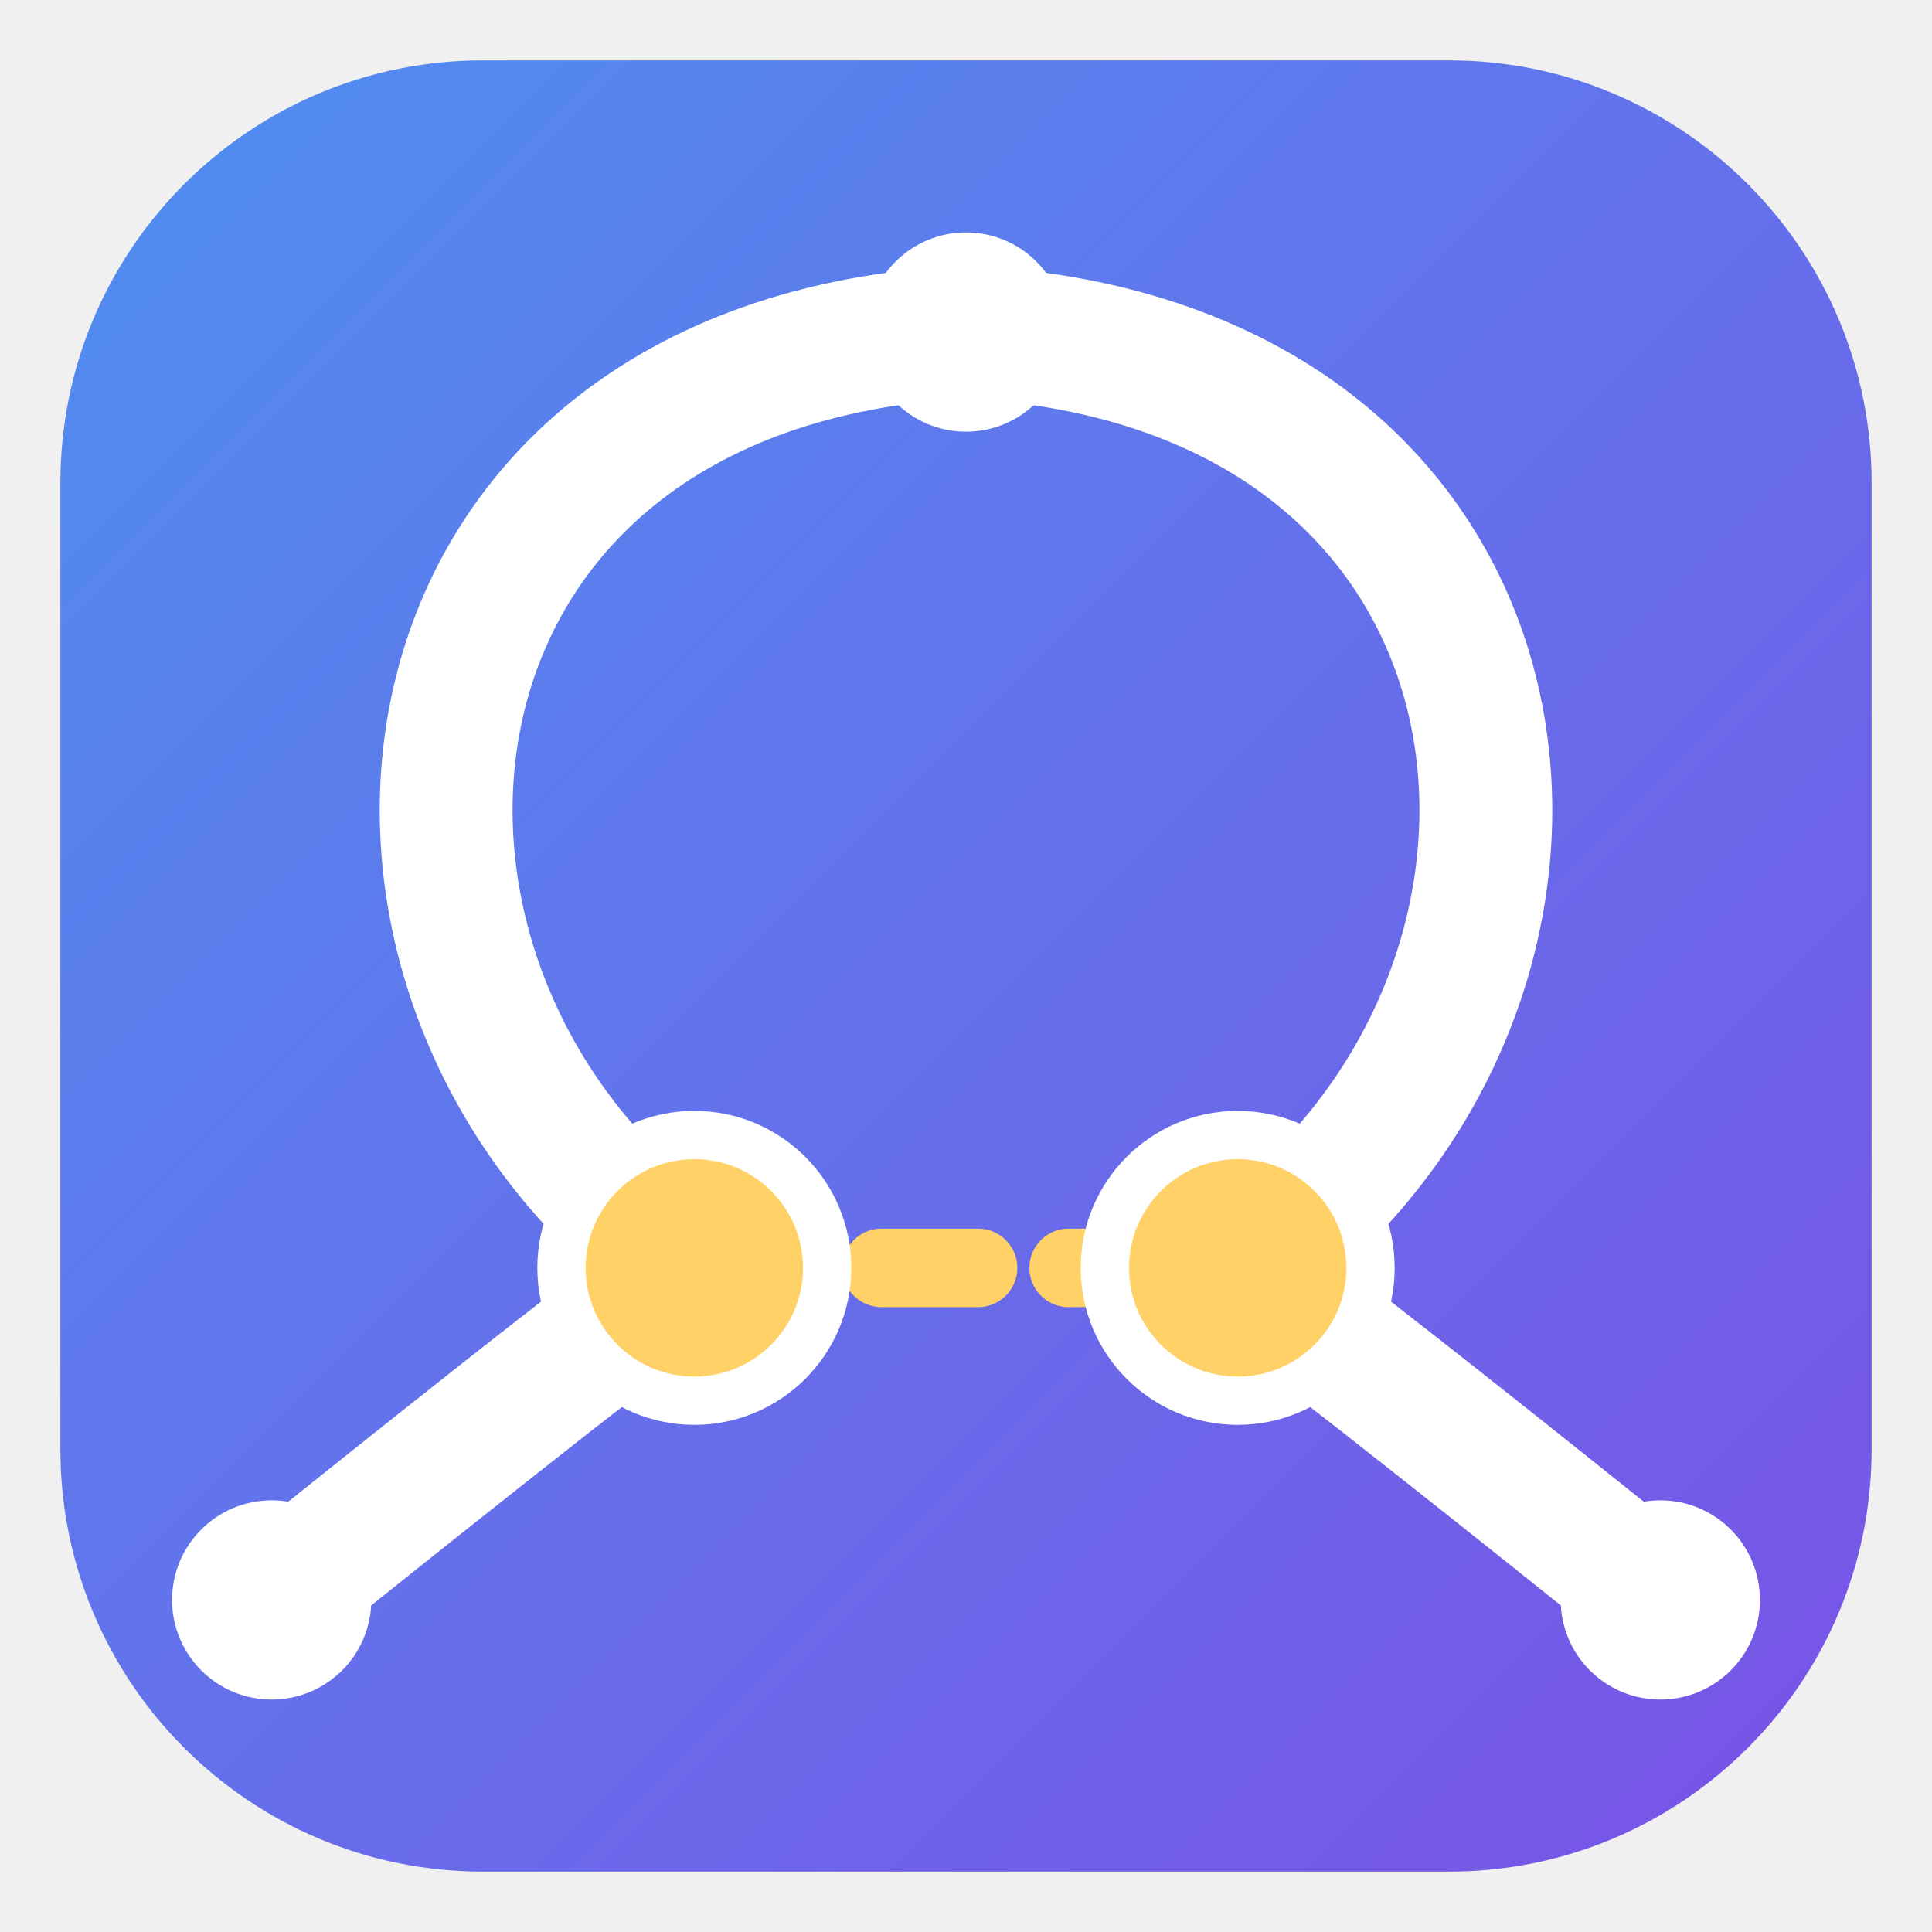
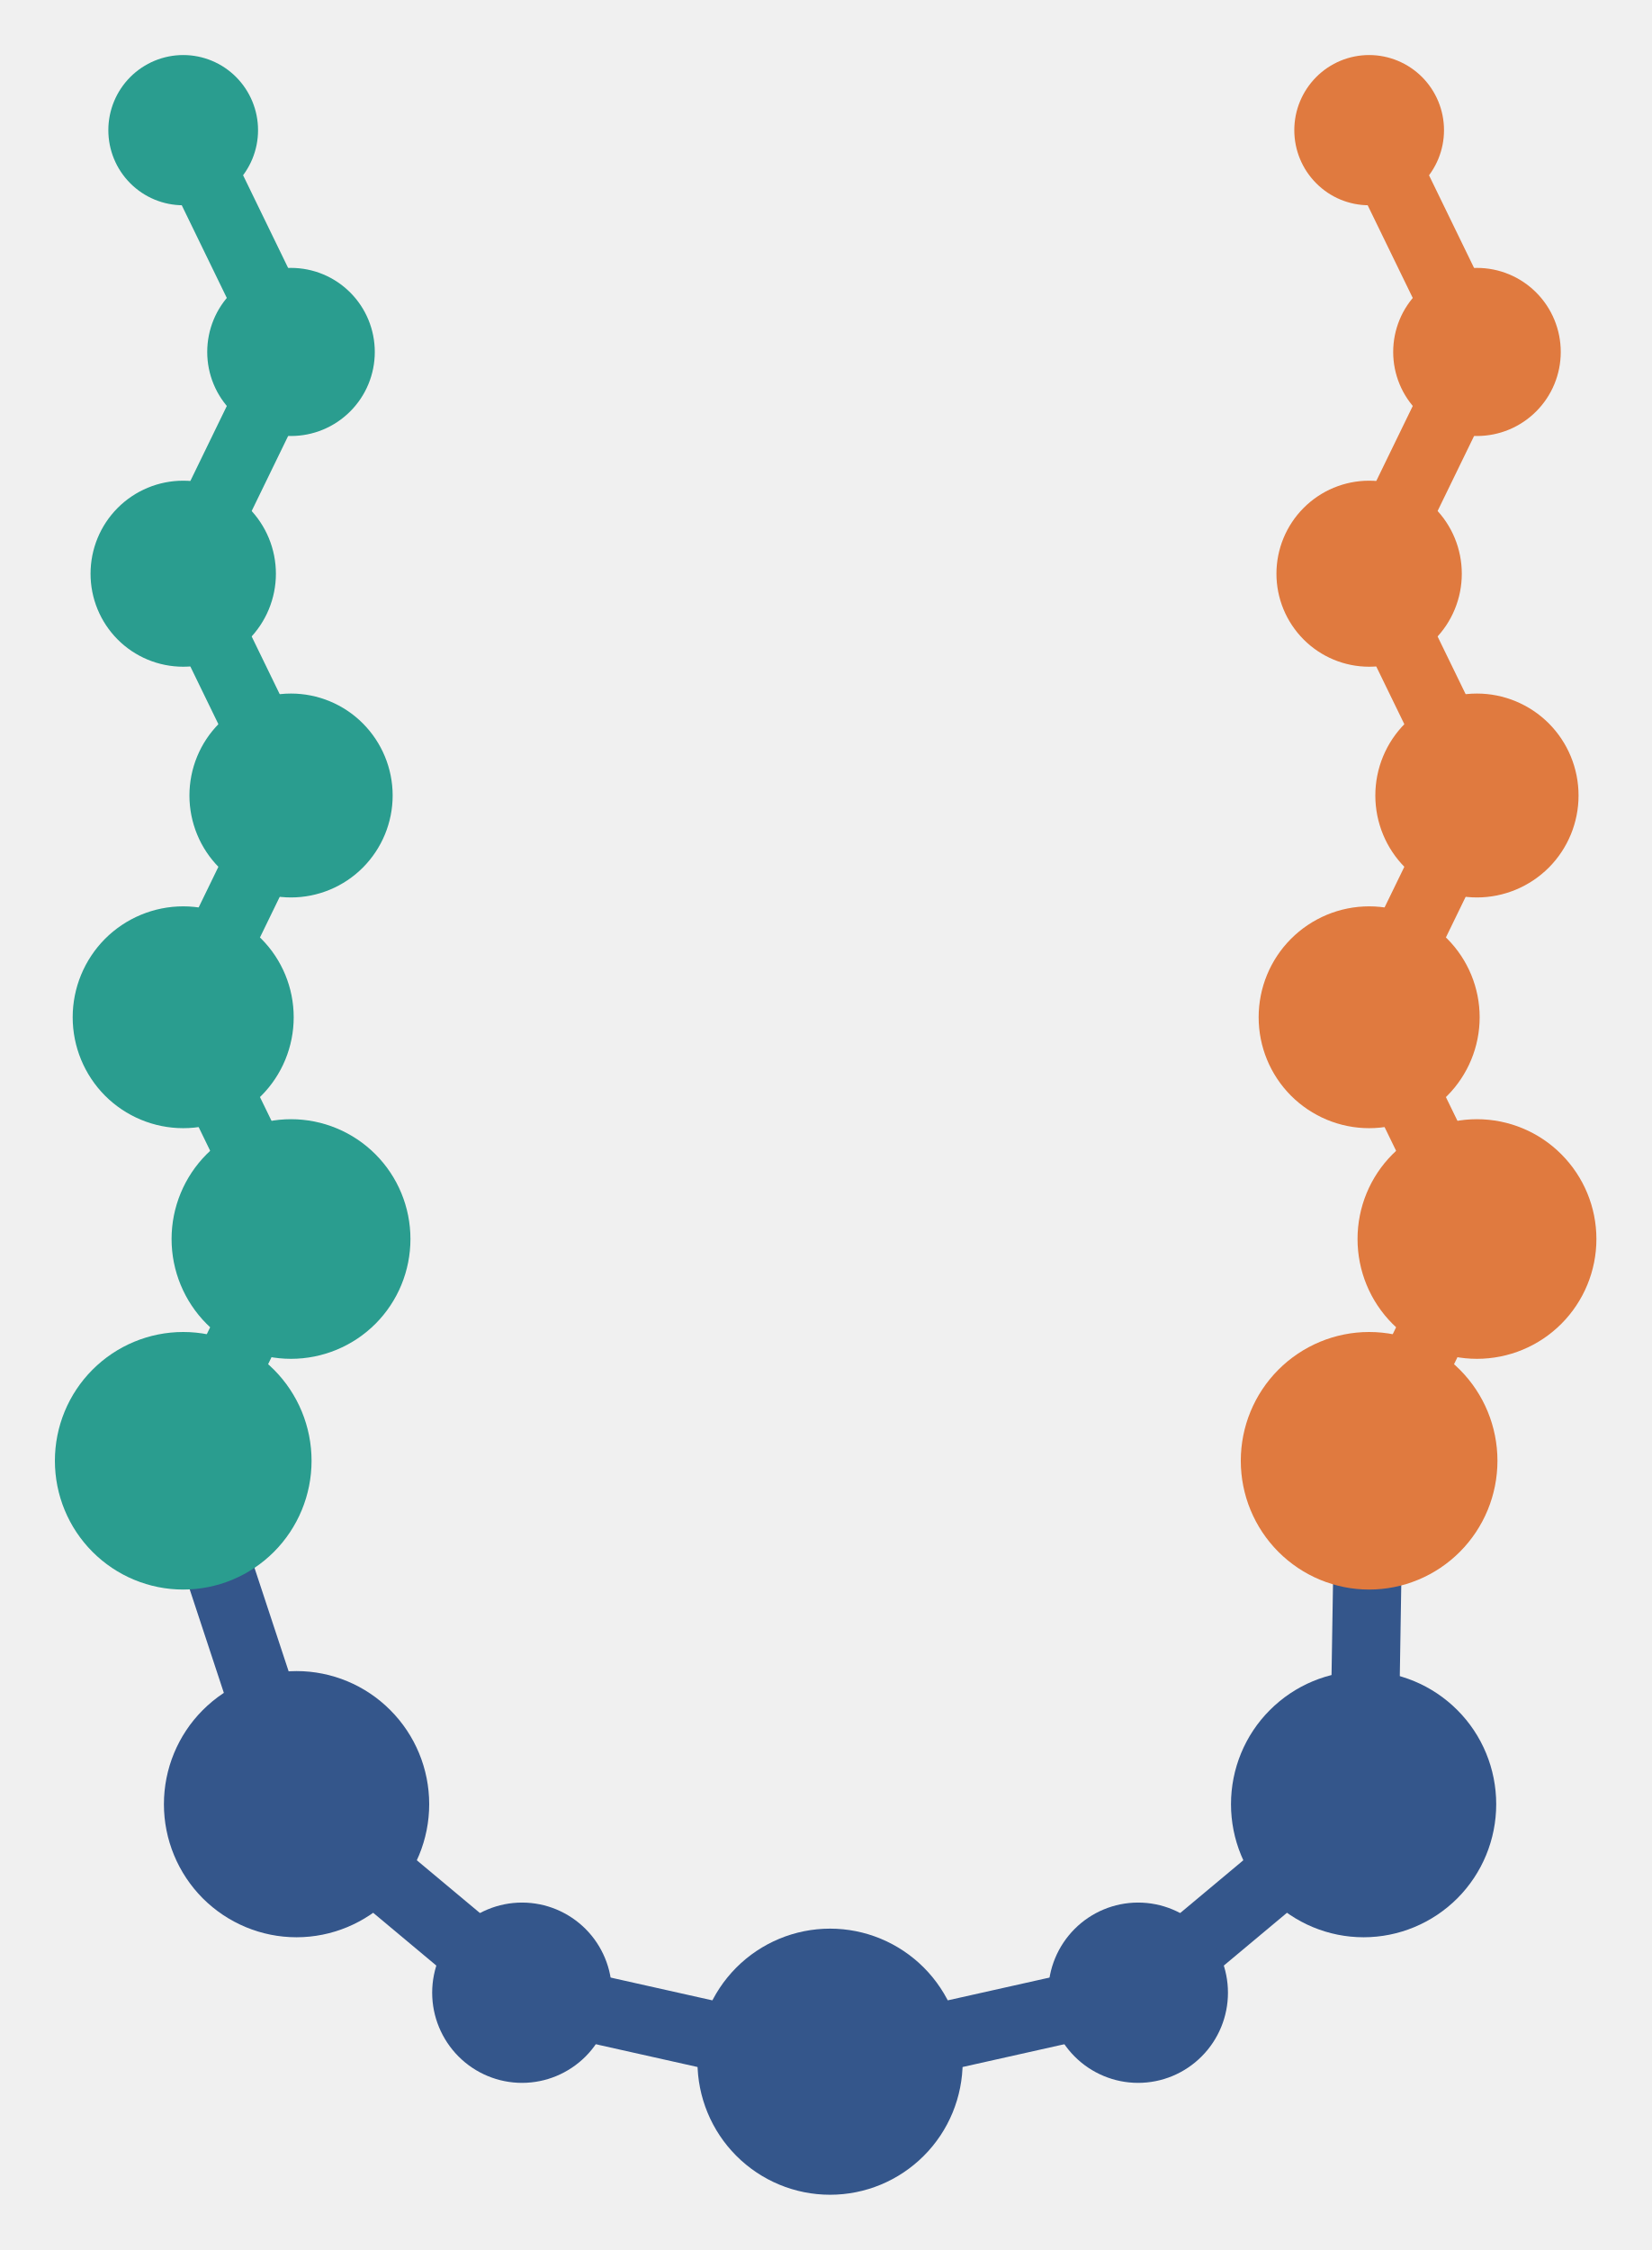
- <svg xmlns="http://www.w3.org/2000/svg" viewBox="0 0 64 64">
+ <svg xmlns="http://www.w3.org/2000/svg" viewBox="4.77 3.60 23.95 32.62" version="1.1">
  <defs>
-     <linearGradient id="bg" x1="0" y1="0" x2="1" y2="1">
-       <stop offset="0" stop-color="#4f8ff0" />
-       <stop offset="1" stop-color="#7a52e6" />
-     </linearGradient>
+     <style type="text/css">*{stroke-linejoin: round; stroke-linecap: butt}</style>
  </defs>
-   <rect x="2" y="2" width="60" height="60" rx="14" fill="url(#bg)" />
-   <path d="M9 53 C14 49 19 45 23 42 C10 33 12 12 32 11 C52 12 54 33 41 42 C45 45 50 49 55 53" fill="none" stroke="#fff" stroke-width="4.4" stroke-linecap="round" stroke-linejoin="round" />
-   <g fill="#fff">
-     <circle cx="9" cy="53" r="3.3" />
-     <circle cx="32" cy="11" r="3.3" />
-     <circle cx="55" cy="53" r="3.3" />
+   <g id="figure_1">
+     <g id="patch_1">
+    
  </g>
-   <line x1="23" y1="42" x2="41" y2="42" stroke="#ffd166" stroke-width="2.6" stroke-dasharray="3.2 3" stroke-linecap="round" />
-   <circle cx="23" cy="42" r="4.4" fill="#ffd166" stroke="#fff" stroke-width="1.6" />
-   <circle cx="41" cy="42" r="4.4" fill="#ffd166" stroke="#fff" stroke-width="1.6" />
+     <g id="axes_1">
+       <g id="line2d_1">
+         <path d="M 7.427 5.487  L 8.99 8.703  " style="fill: none; stroke: #2a9d8f; stroke-width: 0.99; stroke-linecap: round" />
+       </g>
+       <g id="line2d_2">
+         <path d="M 8.99 8.703  L 7.427 11.918  " style="fill: none; stroke: #2a9d8f; stroke-width: 0.99; stroke-linecap: round" />
+       </g>
+       <g id="line2d_3">
+         <path d="M 7.427 11.918  L 8.99 15.133  " style="fill: none; stroke: #2a9d8f; stroke-width: 0.99; stroke-linecap: round" />
+       </g>
+       <g id="line2d_4">
+         <path d="M 8.99 15.133  L 7.427 18.348  " style="fill: none; stroke: #2a9d8f; stroke-width: 0.99; stroke-linecap: round" />
+       </g>
+       <g id="line2d_5">
+         <path d="M 7.427 18.348  L 8.99 21.563  " style="fill: none; stroke: #2a9d8f; stroke-width: 0.99; stroke-linecap: round" />
+       </g>
+       <g id="line2d_6">
+         <path d="M 8.99 21.563  L 7.427 24.778  " style="fill: none; stroke: #2a9d8f; stroke-width: 0.99; stroke-linecap: round" />
+       </g>
+       <g id="line2d_7">
+         <path d="M 7.427 24.778  L 9.07 29.757  " style="fill: none; stroke: #34568b; stroke-width: 0.99; stroke-linecap: round" />
+       </g>
+       <g id="line2d_8">
+         <path d="M 9.07 29.757  L 12.34 32.49  " style="fill: none; stroke: #34568b; stroke-width: 0.99; stroke-linecap: round" />
+       </g>
+       <g id="line2d_9">
+         <path d="M 12.34 32.49  L 16.807 33.49  " style="fill: none; stroke: #34568b; stroke-width: 0.99; stroke-linecap: round" />
+       </g>
+       <g id="line2d_10">
+         <path d="M 16.807 33.49  L 21.274 32.49  " style="fill: none; stroke: #34568b; stroke-width: 0.99; stroke-linecap: round" />
+       </g>
+       <g id="line2d_11">
+         <path d="M 21.274 32.49  L 24.544 29.757  " style="fill: none; stroke: #34568b; stroke-width: 0.99; stroke-linecap: round" />
+       </g>
+       <g id="line2d_12">
+         <path d="M 24.544 29.757  L 24.624 24.778  " style="fill: none; stroke: #34568b; stroke-width: 0.99; stroke-linecap: round" />
+       </g>
+       <g id="line2d_13">
+         <path d="M 24.624 24.778  L 26.188 21.563  " style="fill: none; stroke: #e07a3f; stroke-width: 0.99; stroke-linecap: round" />
+       </g>
+       <g id="line2d_14">
+         <path d="M 26.188 21.563  L 24.624 18.348  " style="fill: none; stroke: #e07a3f; stroke-width: 0.99; stroke-linecap: round" />
+       </g>
+       <g id="line2d_15">
+         <path d="M 24.624 18.348  L 26.188 15.133  " style="fill: none; stroke: #e07a3f; stroke-width: 0.99; stroke-linecap: round" />
+       </g>
+       <g id="line2d_16">
+         <path d="M 26.188 15.133  L 24.624 11.918  " style="fill: none; stroke: #e07a3f; stroke-width: 0.99; stroke-linecap: round" />
+       </g>
+       <g id="line2d_17">
+         <path d="M 24.624 11.918  L 26.188 8.703  " style="fill: none; stroke: #e07a3f; stroke-width: 0.99; stroke-linecap: round" />
+       </g>
+       <g id="line2d_18">
+         <path d="M 26.188 8.703  L 24.624 5.487  " style="fill: none; stroke: #e07a3f; stroke-width: 0.99; stroke-linecap: round" />
+       </g>
+       <g id="patch_2">
+         <path d="M 7.427 4.398  C 7.715 4.398 7.991 4.513 8.194 4.717  C 8.398 4.922 8.512 5.199 8.512 5.487  C 8.512 5.776 8.398 6.053 8.194 6.257  C 7.991 6.462 7.715 6.576 7.427 6.576  C 7.139 6.576 6.863 6.462 6.659 6.257  C 6.455 6.053 6.341 5.776 6.341 5.487  C 6.341 5.199 6.455 4.922 6.659 4.717  C 6.863 4.513 7.139 4.398 7.427 4.398  z " style="fill: #2a9d8f" />
+       </g>
+       <g id="patch_3">
+         <path d="M 8.99 7.484  C 9.312 7.484 9.621 7.612 9.849 7.841  C 10.077 8.069 10.205 8.379 10.205 8.703  C 10.205 9.026 10.077 9.336 9.849 9.564  C 9.621 9.793 9.312 9.921 8.99 9.921  C 8.668 9.921 8.359 9.793 8.131 9.564  C 7.903 9.336 7.775 9.026 7.775 8.703  C 7.775 8.379 7.903 8.069 8.131 7.841  C 8.359 7.612 8.668 7.484 8.99 7.484  z " style="fill: #2a9d8f" />
+       </g>
+       <g id="patch_4">
+         <path d="M 7.427 10.569  C 7.783 10.569 8.125 10.711 8.377 10.964  C 8.629 11.217 8.771 11.56 8.771 11.918  C 8.771 12.275 8.629 12.618 8.377 12.871  C 8.125 13.124 7.783 13.266 7.427 13.266  C 7.07 13.266 6.728 13.124 6.476 12.871  C 6.224 12.618 6.083 12.275 6.083 11.918  C 6.083 11.56 6.224 11.217 6.476 10.964  C 6.728 10.711 7.07 10.569 7.427 10.569  z " style="fill: #2a9d8f" />
+       </g>
+       <g id="patch_5">
+         <path d="M 8.99 13.655  C 9.381 13.655 9.756 13.811 10.032 14.088  C 10.308 14.365 10.464 14.741 10.464 15.133  C 10.464 15.525 10.308 15.901 10.032 16.178  C 9.756 16.455 9.381 16.611 8.99 16.611  C 8.599 16.611 8.225 16.455 7.948 16.178  C 7.672 15.901 7.517 15.525 7.517 15.133  C 7.517 14.741 7.672 14.365 7.948 14.088  C 8.225 13.811 8.599 13.655 8.99 13.655  z " style="fill: #2a9d8f" />
+       </g>
+       <g id="patch_6">
+         <path d="M 7.427 16.74  C 7.852 16.74 8.259 16.91 8.56 17.211  C 8.861 17.513 9.029 17.922 9.029 18.348  C 9.029 18.774 8.861 19.183 8.56 19.485  C 8.259 19.786 7.852 19.956 7.427 19.956  C 7.002 19.956 6.594 19.786 6.293 19.485  C 5.993 19.183 5.824 18.774 5.824 18.348  C 5.824 17.922 5.993 17.513 6.293 17.211  C 6.594 16.91 7.002 16.74 7.427 16.74  z " style="fill: #2a9d8f" />
+       </g>
+       <g id="patch_7">
+         <path d="M 8.99 19.826  C 9.449 19.826 9.89 20.009 10.215 20.335  C 10.54 20.661 10.722 21.102 10.722 21.563  C 10.722 22.024 10.54 22.466 10.215 22.792  C 9.89 23.117 9.449 23.3 8.99 23.3  C 8.531 23.3 8.09 23.117 7.765 22.792  C 7.441 22.466 7.258 22.024 7.258 21.563  C 7.258 21.102 7.441 20.661 7.765 20.335  C 8.09 20.009 8.531 19.826 8.99 19.826  z " style="fill: #2a9d8f" />
+       </g>
+       <g id="patch_8">
+         <path d="M 7.427 22.911  C 7.92 22.911 8.394 23.108 8.743 23.458  C 9.092 23.808 9.288 24.283 9.288 24.778  C 9.288 25.273 9.092 25.748 8.743 26.098  C 8.394 26.448 7.92 26.645 7.427 26.645  C 6.933 26.645 6.46 26.448 6.111 26.098  C 5.762 25.748 5.566 25.273 5.566 24.778  C 5.566 24.283 5.762 23.808 6.111 23.458  C 6.46 23.108 6.933 22.911 7.427 22.911  z " style="fill: #2a9d8f" />
+       </g>
+       <g id="patch_9">
+         <path d="M 9.07 27.827  C 9.58 27.827 10.07 28.031 10.43 28.393  C 10.791 28.754 10.994 29.245 10.994 29.757  C 10.994 30.268 10.791 30.759 10.43 31.121  C 10.07 31.482 9.58 31.686 9.07 31.686  C 8.56 31.686 8.071 31.482 7.71 31.121  C 7.35 30.759 7.147 30.268 7.147 29.757  C 7.147 29.245 7.35 28.754 7.71 28.393  C 8.071 28.031 8.56 27.827 9.07 27.827  z " style="fill: #34568b" />
+       </g>
+       <g id="patch_10">
+         <path d="M 12.34 31.183  C 12.686 31.183 13.017 31.321 13.262 31.566  C 13.506 31.811 13.643 32.143 13.643 32.49  C 13.643 32.836 13.506 33.169 13.262 33.414  C 13.017 33.659 12.686 33.797 12.34 33.797  C 11.995 33.797 11.663 33.659 11.419 33.414  C 11.175 33.169 11.037 32.836 11.037 32.49  C 11.037 32.143 11.175 31.811 11.419 31.566  C 11.663 31.321 11.995 31.183 12.34 31.183  z " style="fill: #34568b" />
+       </g>
+       <g id="patch_11">
+         <path d="M 16.807 31.561  C 17.317 31.561 17.806 31.764 18.167 32.126  C 18.528 32.488 18.73 32.979 18.73 33.49  C 18.73 34.002 18.528 34.493 18.167 34.854  C 17.806 35.216 17.317 35.419 16.807 35.419  C 16.297 35.419 15.808 35.216 15.447 34.854  C 15.087 34.493 14.884 34.002 14.884 33.49  C 14.884 32.979 15.087 32.488 15.447 32.126  C 15.808 31.764 16.297 31.561 16.807 31.561  z " style="fill: #34568b" />
+       </g>
+       <g id="patch_12">
+         <path d="M 21.274 31.183  C 21.62 31.183 21.951 31.321 22.195 31.566  C 22.44 31.811 22.577 32.143 22.577 32.49  C 22.577 32.836 22.44 33.169 22.195 33.414  C 21.951 33.659 21.62 33.797 21.274 33.797  C 20.929 33.797 20.597 33.659 20.353 33.414  C 20.109 33.169 19.971 32.836 19.971 32.49  C 19.971 32.143 20.109 31.811 20.353 31.566  C 20.597 31.321 20.929 31.183 21.274 31.183  z " style="fill: #34568b" />
+       </g>
+       <g id="patch_13">
+         <path d="M 24.544 27.827  C 25.054 27.827 25.543 28.031 25.904 28.393  C 26.265 28.754 26.467 29.245 26.467 29.757  C 26.467 30.268 26.265 30.759 25.904 31.121  C 25.543 31.482 25.054 31.686 24.544 31.686  C 24.034 31.686 23.545 31.482 23.184 31.121  C 22.823 30.759 22.621 30.268 22.621 29.757  C 22.621 29.245 22.823 28.754 23.184 28.393  C 23.545 28.031 24.034 27.827 24.544 27.827  z " style="fill: #34568b" />
+       </g>
+       <g id="patch_14">
+         <path d="M 24.624 22.911  C 25.118 22.911 25.591 23.108 25.94 23.458  C 26.289 23.808 26.485 24.283 26.485 24.778  C 26.485 25.273 26.289 25.748 25.94 26.098  C 25.591 26.448 25.118 26.645 24.624 26.645  C 24.131 26.645 23.657 26.448 23.308 26.098  C 22.959 25.748 22.763 25.273 22.763 24.778  C 22.763 24.283 22.959 23.808 23.308 23.458  C 23.657 23.108 24.131 22.911 24.624 22.911  z " style="fill: #e07a3f" />
+       </g>
+       <g id="patch_15">
+         <path d="M 26.188 19.826  C 26.647 19.826 27.088 20.009 27.412 20.335  C 27.737 20.661 27.92 21.102 27.92 21.563  C 27.92 22.024 27.737 22.466 27.412 22.792  C 27.088 23.117 26.647 23.3 26.188 23.3  C 25.728 23.3 25.288 23.117 24.963 22.792  C 24.638 22.466 24.456 22.024 24.456 21.563  C 24.456 21.102 24.638 20.661 24.963 20.335  C 25.288 20.009 25.728 19.826 26.188 19.826  z " style="fill: #e07a3f" />
+       </g>
+       <g id="patch_16">
+         <path d="M 24.624 16.74  C 25.049 16.74 25.457 16.91 25.758 17.211  C 26.058 17.513 26.227 17.922 26.227 18.348  C 26.227 18.774 26.058 19.183 25.758 19.485  C 25.457 19.786 25.049 19.956 24.624 19.956  C 24.199 19.956 23.792 19.786 23.491 19.485  C 23.19 19.183 23.022 18.774 23.022 18.348  C 23.022 17.922 23.19 17.513 23.491 17.211  C 23.792 16.91 24.199 16.74 24.624 16.74  z " style="fill: #e07a3f" />
+       </g>
+       <g id="patch_17">
+         <path d="M 26.188 13.655  C 26.578 13.655 26.953 13.811 27.23 14.088  C 27.506 14.365 27.661 14.741 27.661 15.133  C 27.661 15.525 27.506 15.901 27.23 16.178  C 26.953 16.455 26.578 16.611 26.188 16.611  C 25.797 16.611 25.422 16.455 25.146 16.178  C 24.869 15.901 24.714 15.525 24.714 15.133  C 24.714 14.741 24.869 14.365 25.146 14.088  C 25.422 13.811 25.797 13.655 26.188 13.655  z " style="fill: #e07a3f" />
+       </g>
+       <g id="patch_18">
+         <path d="M 24.624 10.569  C 24.981 10.569 25.323 10.711 25.575 10.964  C 25.827 11.217 25.968 11.56 25.968 11.918  C 25.968 12.275 25.827 12.618 25.575 12.871  C 25.323 13.124 24.981 13.266 24.624 13.266  C 24.268 13.266 23.926 13.124 23.674 12.871  C 23.422 12.618 23.28 12.275 23.28 11.918  C 23.28 11.56 23.422 11.217 23.674 10.964  C 23.926 10.711 24.268 10.569 24.624 10.569  z " style="fill: #e07a3f" />
+       </g>
+       <g id="patch_19">
+         <path d="M 26.188 7.484  C 26.51 7.484 26.819 7.612 27.047 7.841  C 27.275 8.069 27.403 8.379 27.403 8.703  C 27.403 9.026 27.275 9.336 27.047 9.564  C 26.819 9.793 26.51 9.921 26.188 9.921  C 25.865 9.921 25.556 9.793 25.329 9.564  C 25.101 9.336 24.973 9.026 24.973 8.703  C 24.973 8.379 25.101 8.069 25.329 7.841  C 25.556 7.612 25.865 7.484 26.188 7.484  z " style="fill: #e07a3f" />
+       </g>
+       <g id="patch_20">
+         <path d="M 24.624 4.398  C 24.912 4.398 25.188 4.513 25.392 4.717  C 25.596 4.922 25.71 5.199 25.71 5.487  C 25.71 5.776 25.596 6.053 25.392 6.257  C 25.188 6.462 24.912 6.576 24.624 6.576  C 24.336 6.576 24.06 6.462 23.857 6.257  C 23.653 6.053 23.539 5.776 23.539 5.487  C 23.539 5.199 23.653 4.922 23.857 4.717  C 24.06 4.513 24.336 4.398 24.624 4.398  z " style="fill: #e07a3f" />
+       </g>
+     </g>
+   </g>
+   <defs>
+     <clipPath id="pee07b80949">
+       <rect x="0" y="0" width="33.84" height="39.6" />
+     </clipPath>
+   </defs>
</svg>
